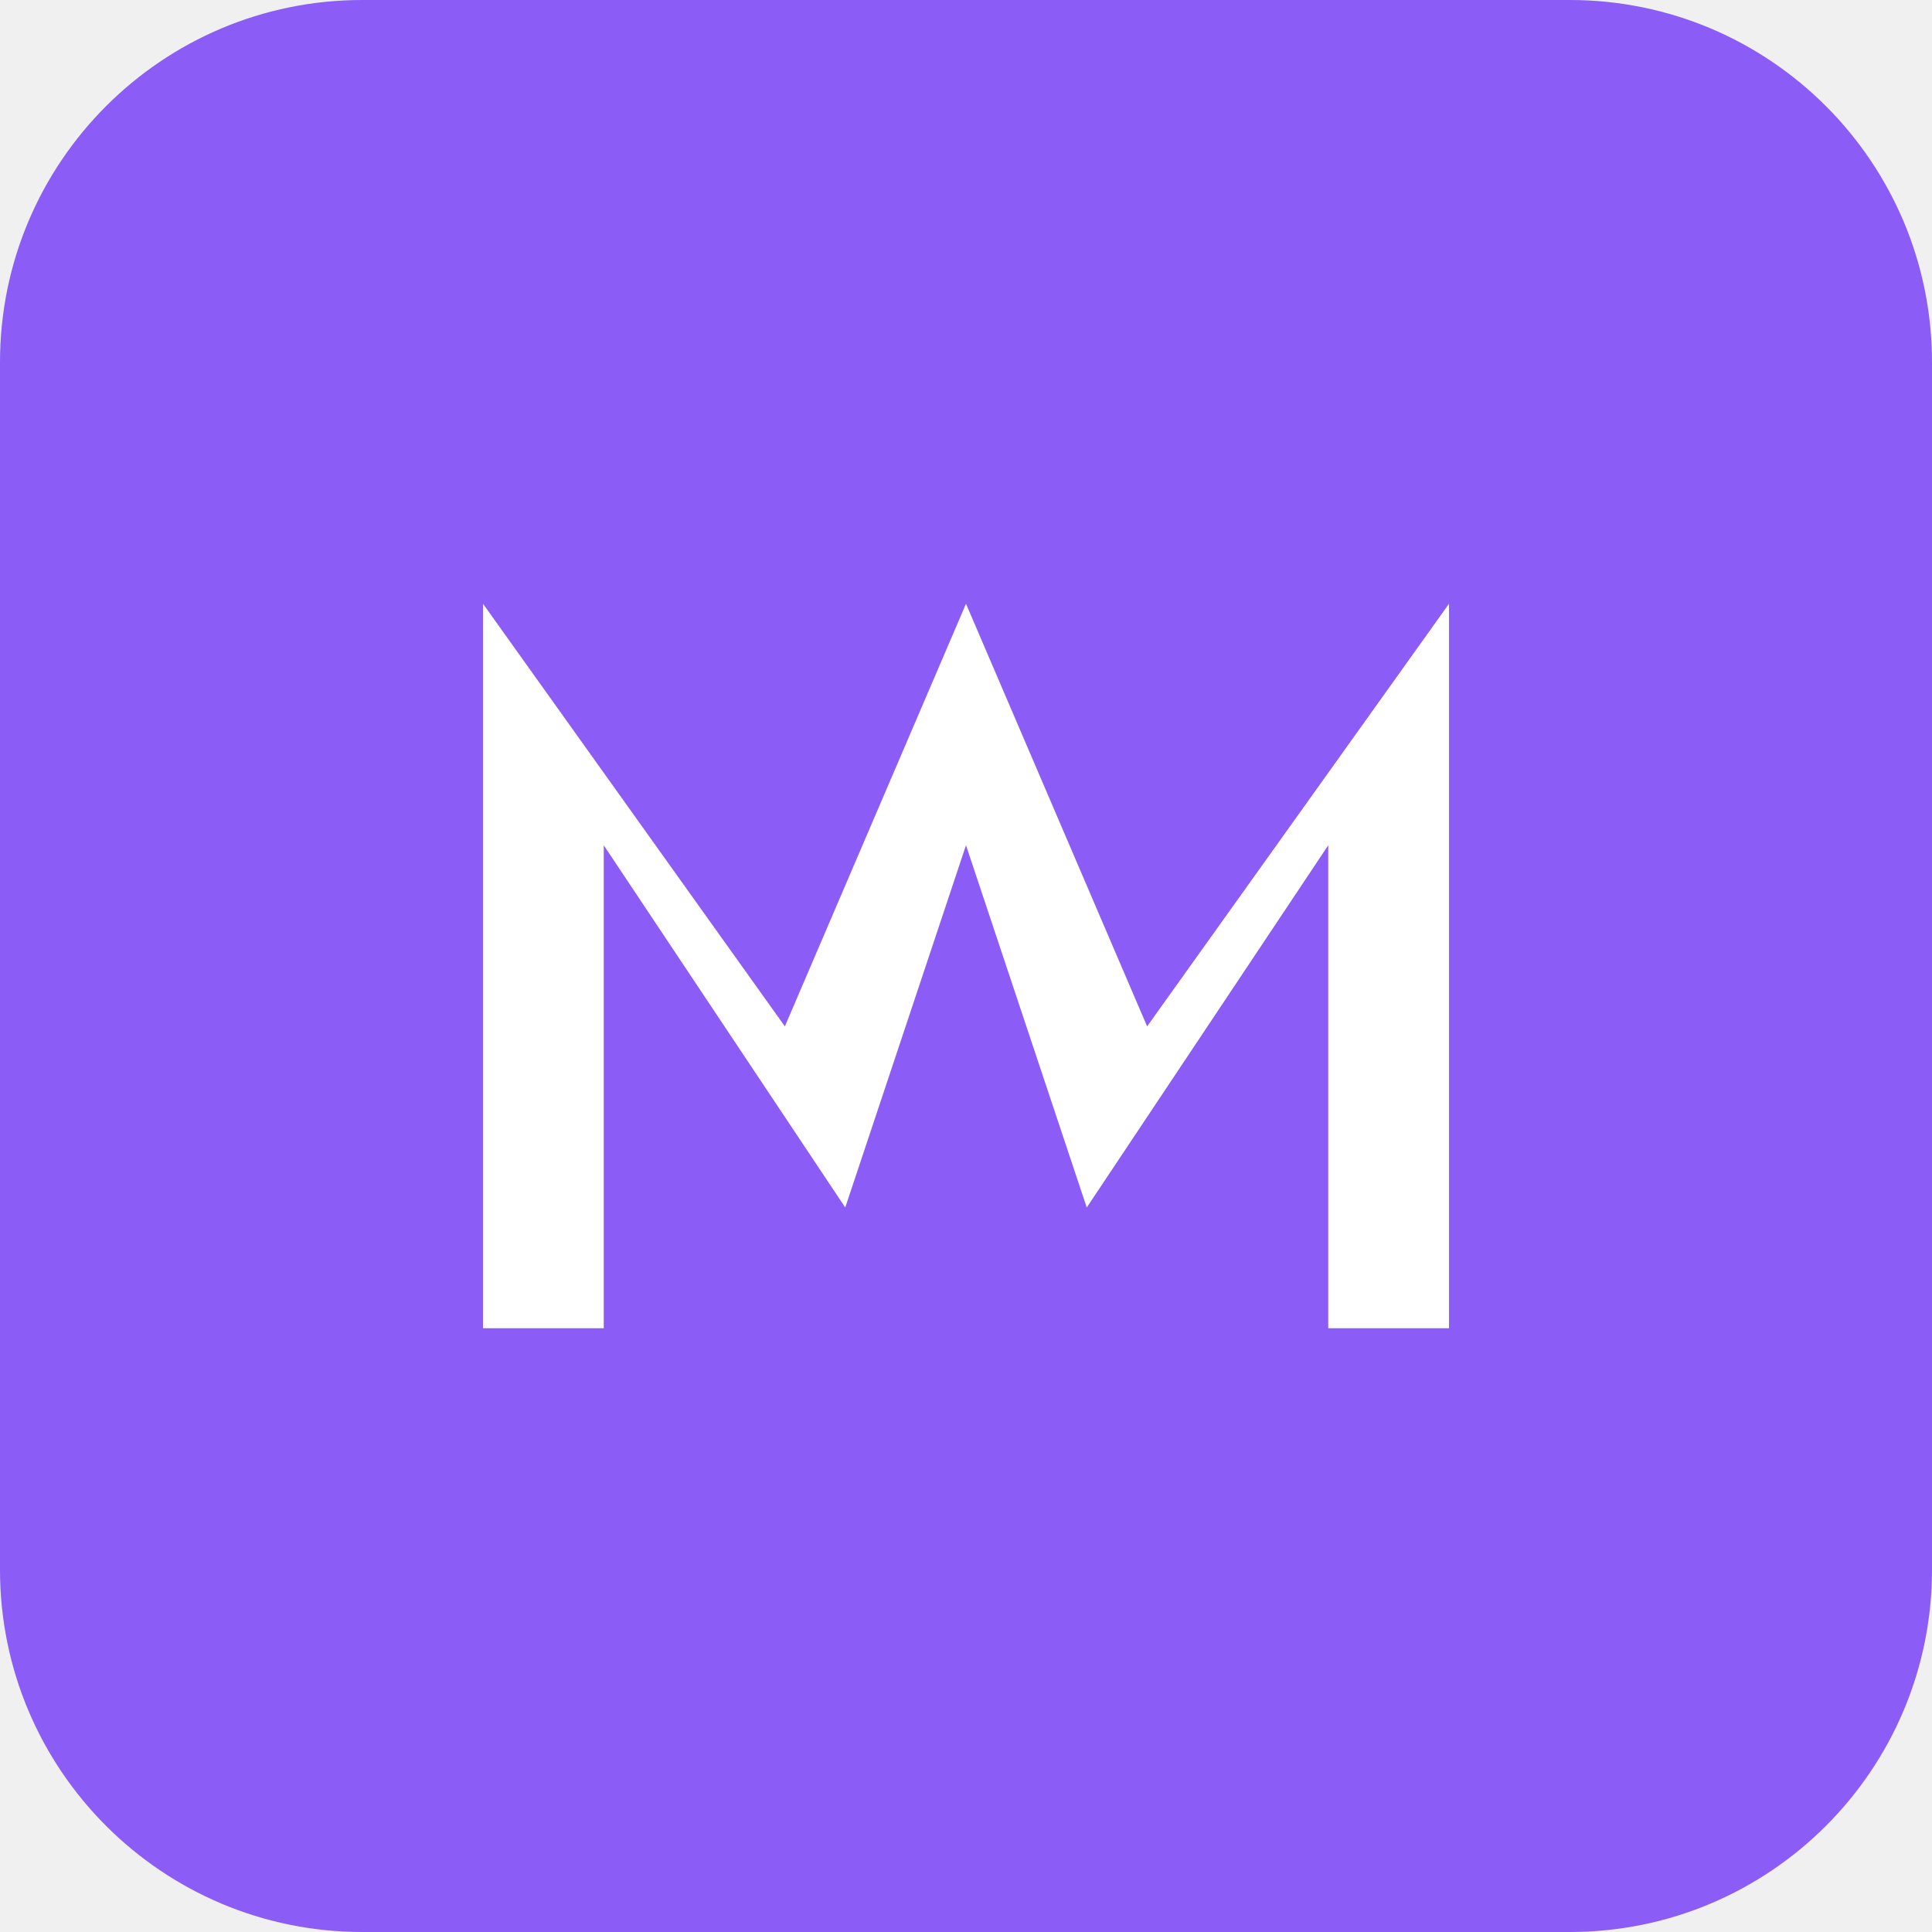
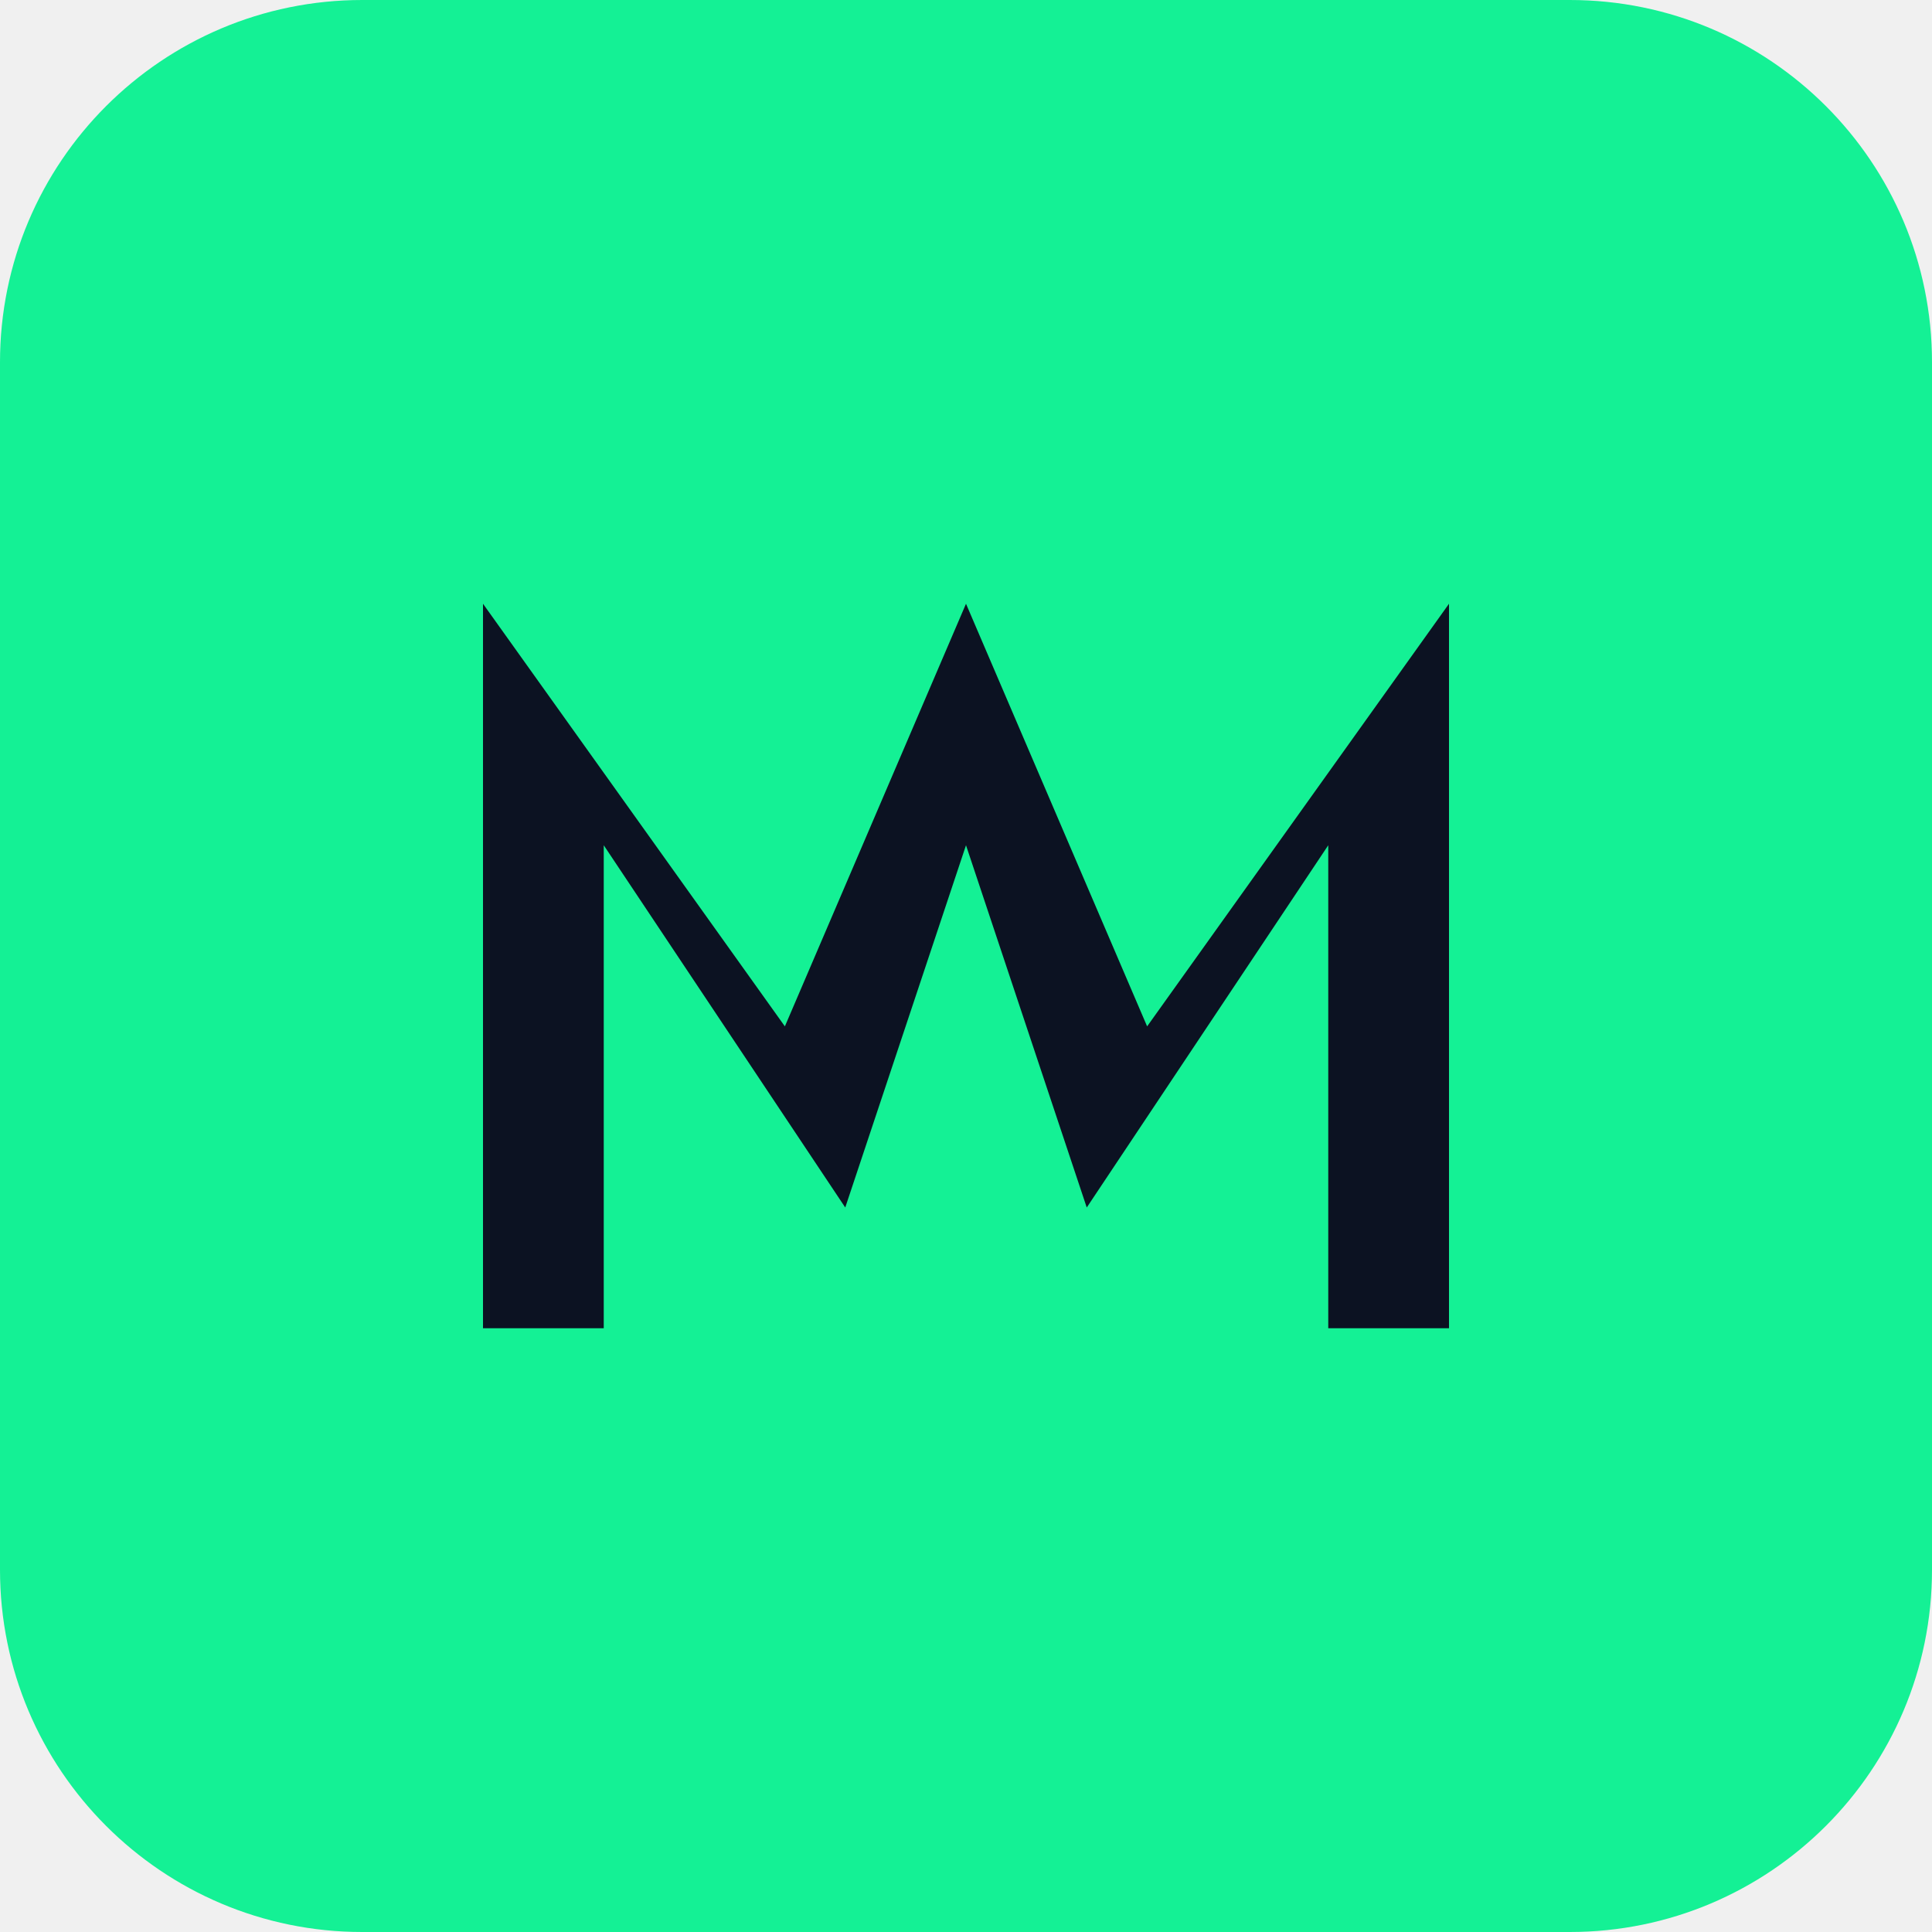
<svg xmlns="http://www.w3.org/2000/svg" width="128" height="128" viewBox="0 0 128 128">
-   <rect width="128" height="128" rx="24" fill="#8b5cf6" />
-   <path d="M32 88V40l20 28 12-28 12 28 20-28v48h-8V56l-16 24-8-24-8 24-16-24v32z" fill="#fff" />
+   <rect width="128" height="128" rx="24" fill="#14f195" />
+   <path d="M32 88V40l20 28 12-28 12 28 20-28v48h-8V56l-16 24-8-24-8 24-16-24v32z" fill="#0c1222" />
</svg>
